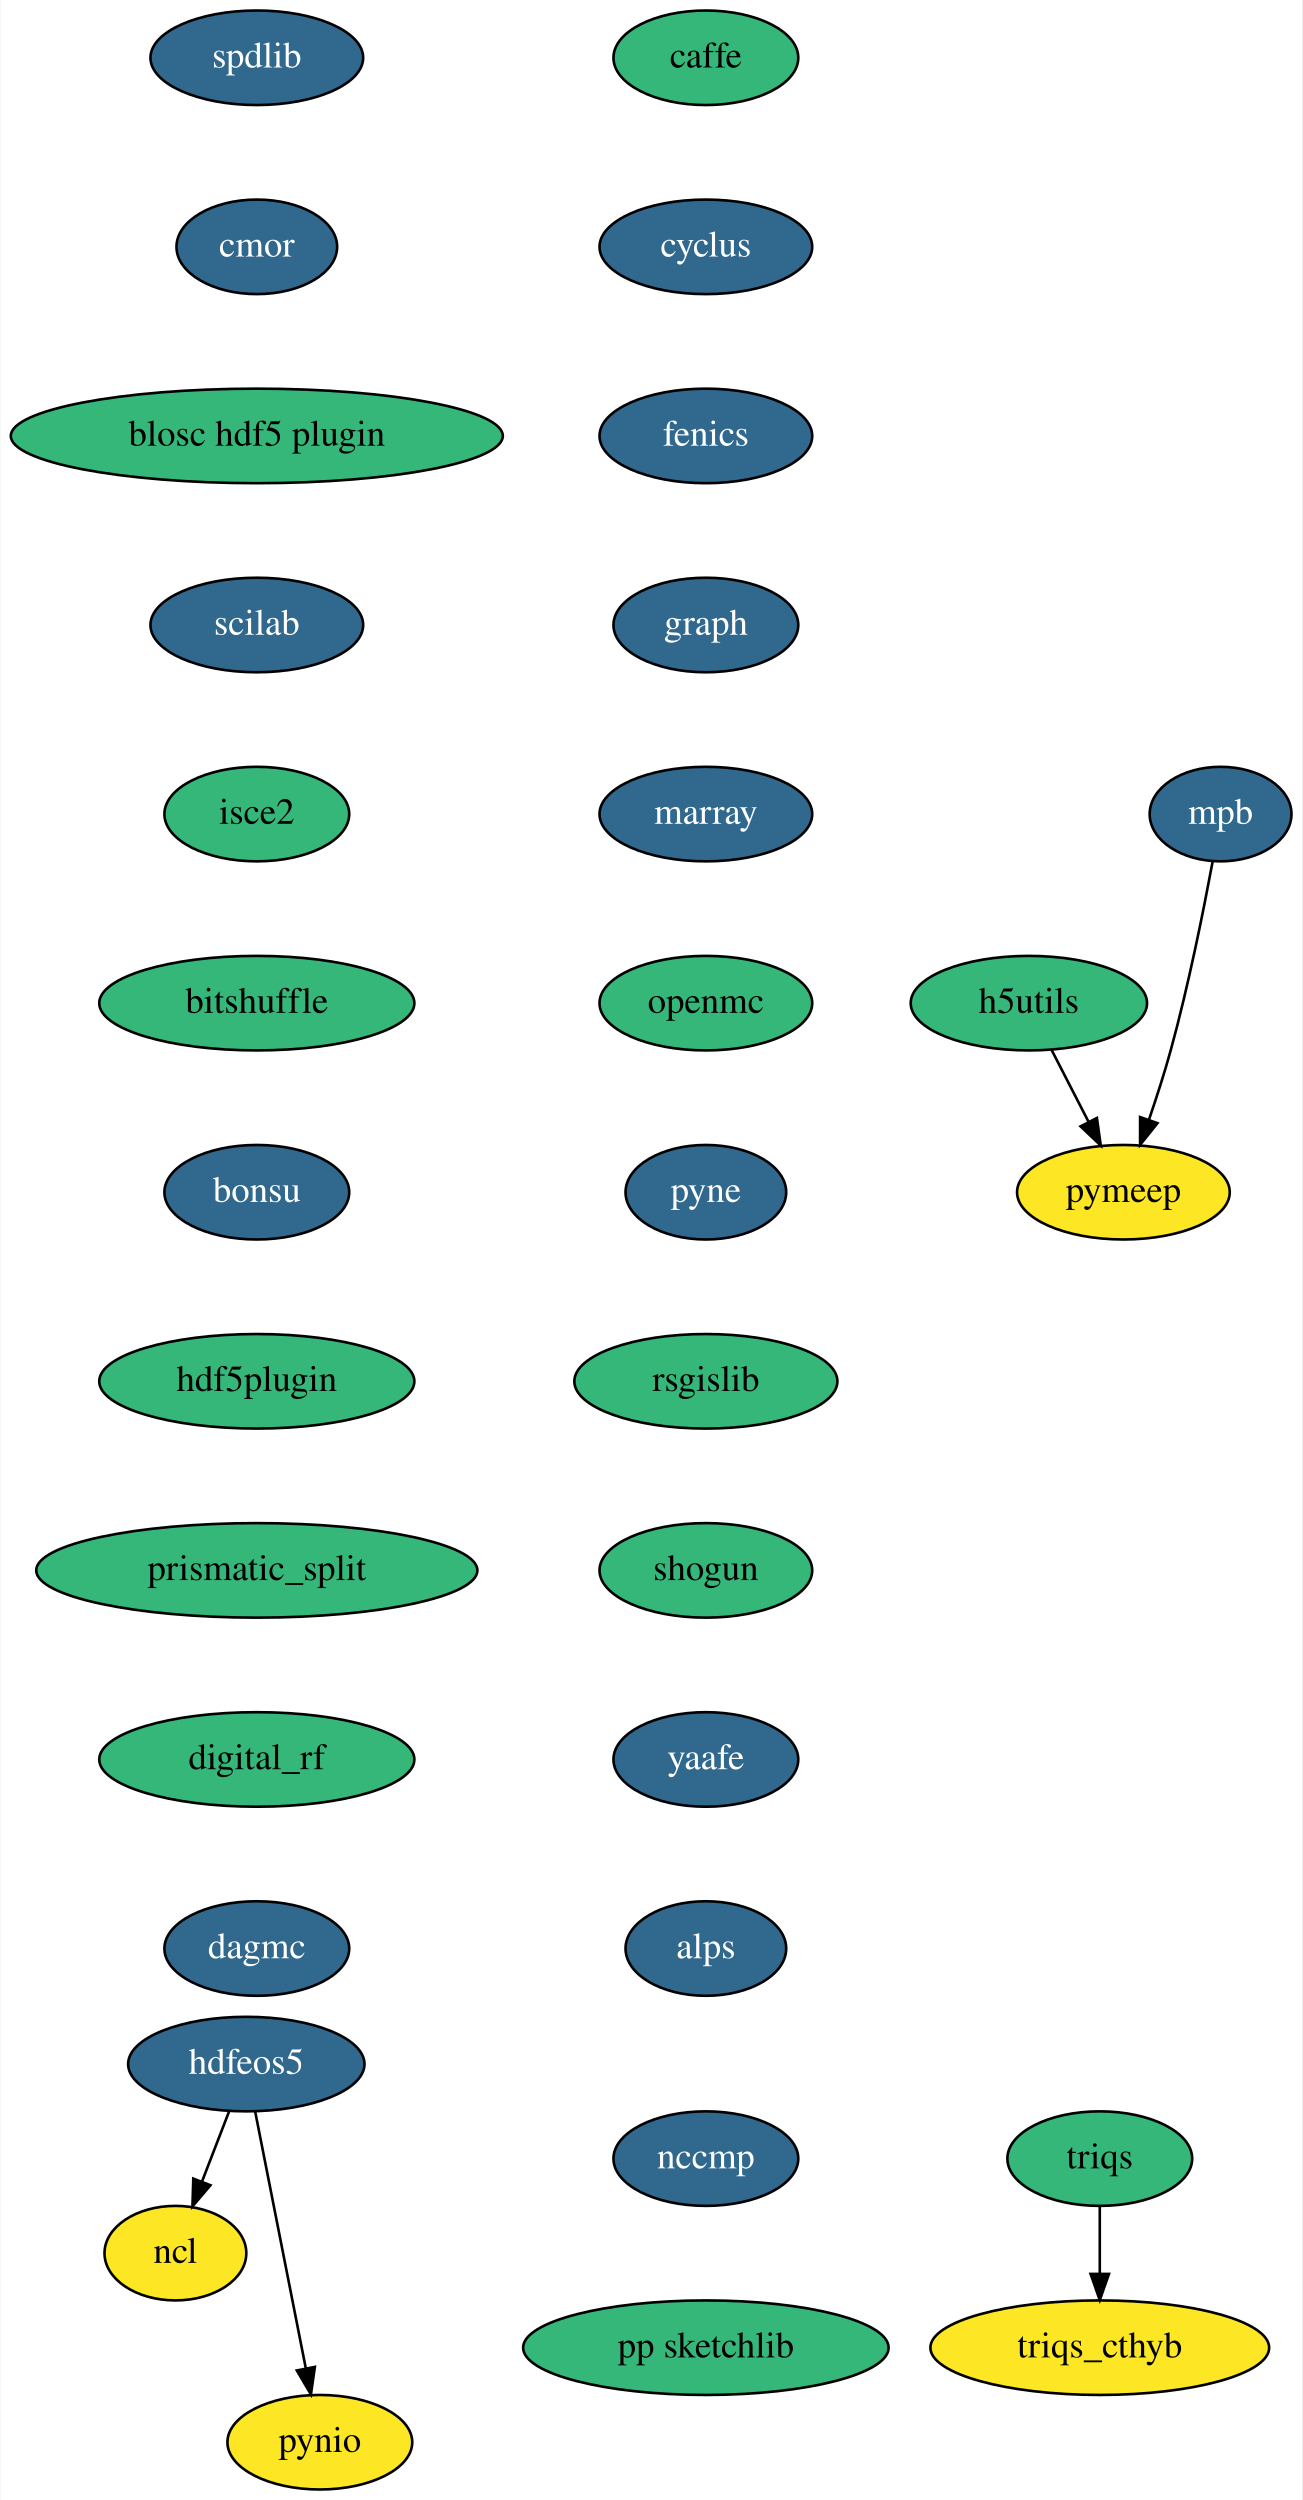
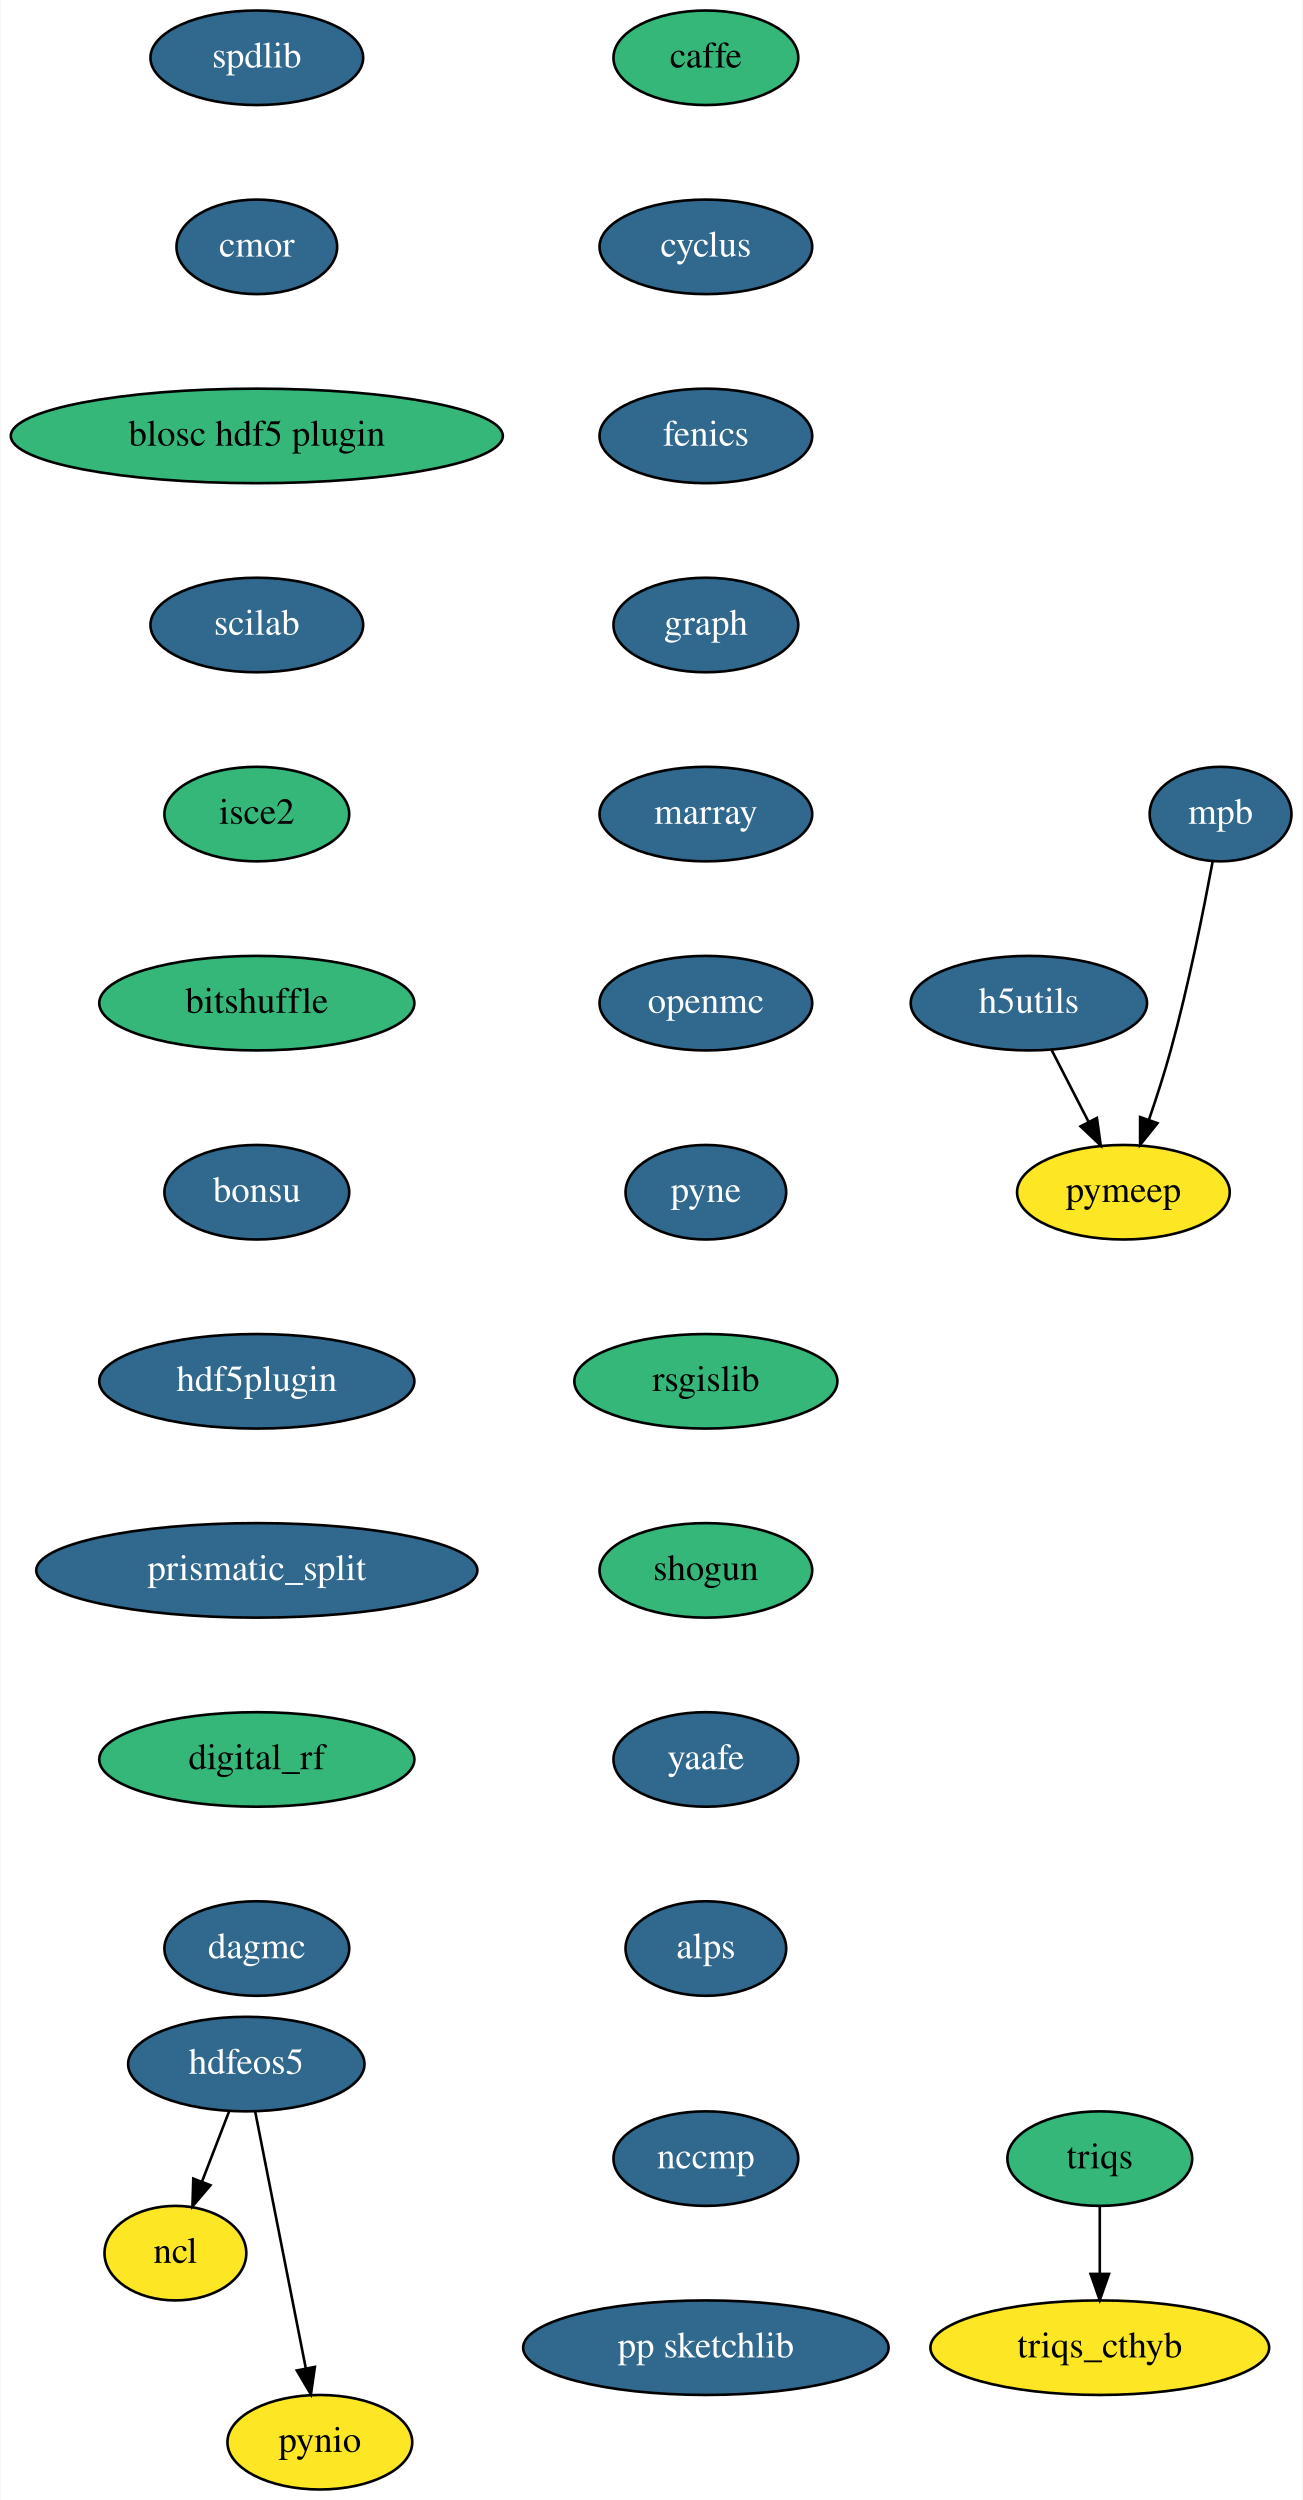
<svg xmlns="http://www.w3.org/2000/svg" xmlns:xlink="http://www.w3.org/1999/xlink" width="496pt" height="952pt" viewBox="0.00 0.00 495.59 952.00">
  <g id="graph0" class="graph" transform="scale(1 1) rotate(0) translate(4 948)">
    <polygon fill="white" stroke="transparent" points="-4,4 -4,-948 491.59,-948 491.59,4 -4,4" />
    <g id="node1" class="node">
      <g id="a_node1">
        <a xlink:href="https://github.com/conda-forge/caffe-feedstock" xlink:title="caffe">
          <ellipse fill="#35b779" stroke="black" cx="264.59" cy="-926" rx="35.19" ry="18" />
          <text text-anchor="middle" x="264.59" y="-922.3" font-family="Times,serif" font-size="14.00">caffe</text>
        </a>
      </g>
    </g>
    <g id="node2" class="node">
      <g id="a_node2">
        <a xlink:href="https://github.com/conda-forge/cyclus-feedstock/pull/56" xlink:title="cyclus">
          <ellipse fill="#31688e" stroke="black" cx="264.59" cy="-854" rx="40.5" ry="18" />
          <text text-anchor="middle" x="264.59" y="-850.3" font-family="Times,serif" font-size="14.00" fill="white">cyclus</text>
        </a>
      </g>
    </g>
    <g id="node3" class="node">
      <g id="a_node3">
        <a xlink:href="https://github.com/conda-forge/fenics-feedstock/pull/107" xlink:title="fenics">
          <ellipse fill="#31688e" stroke="black" cx="264.59" cy="-782" rx="40.5" ry="18" />
          <text text-anchor="middle" x="264.59" y="-778.3" font-family="Times,serif" font-size="14.00" fill="white">fenics</text>
        </a>
      </g>
    </g>
    <g id="node4" class="node">
      <g id="a_node4">
        <a xlink:href="https://github.com/conda-forge/graph-feedstock/pull/5" xlink:title="graph">
          <ellipse fill="#31688e" stroke="black" cx="264.59" cy="-710" rx="35.19" ry="18" />
          <text text-anchor="middle" x="264.59" y="-706.3" font-family="Times,serif" font-size="14.00" fill="white">graph</text>
        </a>
      </g>
    </g>
    <g id="node5" class="node">
      <g id="a_node5">
        <a xlink:href="https://github.com/conda-forge/marray-feedstock/pull/8" xlink:title="marray">
          <ellipse fill="#31688e" stroke="black" cx="264.59" cy="-638" rx="40.5" ry="18" />
          <text text-anchor="middle" x="264.59" y="-634.3" font-family="Times,serif" font-size="14.00" fill="white">marray</text>
        </a>
      </g>
    </g>
    <g id="node9" class="node">
      <g id="a_node9">
-         <a xlink:href="https://github.com/conda-forge/openmc-feedstock" xlink:title="openmc">
-           <ellipse fill="#35b779" stroke="black" cx="264.59" cy="-566" rx="40.5" ry="18" />
-           <text text-anchor="middle" x="264.59" y="-562.3" font-family="Times,serif" font-size="14.00">openmc</text>
+         <a xlink:href="https://github.com/conda-forge/openmc-feedstock/pull/27" xlink:title="openmc">
+           <ellipse fill="#31688e" stroke="black" cx="264.59" cy="-566" rx="40.5" ry="18" />
+           <text text-anchor="middle" x="264.59" y="-562.3" font-family="Times,serif" font-size="14.00" fill="white">openmc</text>
        </a>
      </g>
    </g>
    <g id="node6" class="node">
      <g id="a_node6">
        <a xlink:href="https://github.com/conda-forge/hdfeos5-feedstock/pull/27" xlink:title="hdfeos5">
          <ellipse fill="#31688e" stroke="black" cx="89.59" cy="-162" rx="45" ry="18" />
          <text text-anchor="middle" x="89.59" y="-158.3" font-family="Times,serif" font-size="14.00" fill="white">hdfeos5</text>
        </a>
      </g>
    </g>
    <g id="node7" class="node">
      <g id="a_node7">
        <a xlink:href="https://github.com/conda-forge/ncl-feedstock" xlink:title="ncl">
          <ellipse fill="#fde725" stroke="black" cx="62.59" cy="-90" rx="27" ry="18" />
          <text text-anchor="middle" x="62.59" y="-86.3" font-family="Times,serif" font-size="14.00">ncl</text>
        </a>
      </g>
    </g>
    <g id="edge5" class="edge">
      <path fill="none" stroke="black" d="M83.06,-144.05C79.97,-136.06 76.22,-126.33 72.77,-117.4" />
      <polygon fill="black" stroke="black" points="75.93,-115.86 69.07,-107.79 69.4,-118.38 75.93,-115.86" />
    </g>
    <g id="node8" class="node">
      <g id="a_node8">
        <a xlink:href="https://github.com/conda-forge/pynio-feedstock" xlink:title="pynio">
          <ellipse fill="#fde725" stroke="black" cx="117.59" cy="-18" rx="35.19" ry="18" />
          <text text-anchor="middle" x="117.59" y="-14.3" font-family="Times,serif" font-size="14.00">pynio</text>
        </a>
      </g>
    </g>
    <g id="edge6" class="edge">
      <path fill="none" stroke="black" d="M92.97,-143.87C97.76,-119.56 106.59,-74.82 112.27,-46.01" />
      <polygon fill="black" stroke="black" points="115.7,-46.68 114.2,-36.19 108.83,-45.32 115.7,-46.68" />
    </g>
    <g id="node10" class="node">
      <g id="a_node10">
        <a xlink:href="https://github.com/conda-forge/pyne-feedstock/pull/40" xlink:title="pyne">
          <ellipse fill="#31688e" stroke="black" cx="264.59" cy="-494" rx="30.59" ry="18" />
          <text text-anchor="middle" x="264.59" y="-490.3" font-family="Times,serif" font-size="14.00" fill="white">pyne</text>
        </a>
      </g>
    </g>
    <g id="node11" class="node">
      <g id="a_node11">
        <a xlink:href="https://github.com/conda-forge/rsgislib-feedstock" xlink:title="rsgislib">
          <ellipse fill="#35b779" stroke="black" cx="264.59" cy="-422" rx="50.09" ry="18" />
          <text text-anchor="middle" x="264.59" y="-418.3" font-family="Times,serif" font-size="14.00">rsgislib</text>
        </a>
      </g>
    </g>
    <g id="node12" class="node">
      <g id="a_node12">
        <a xlink:href="https://github.com/conda-forge/shogun-feedstock" xlink:title="shogun">
          <ellipse fill="#35b779" stroke="black" cx="264.59" cy="-350" rx="40.5" ry="18" />
          <text text-anchor="middle" x="264.59" y="-346.3" font-family="Times,serif" font-size="14.00">shogun</text>
        </a>
      </g>
    </g>
    <g id="node13" class="node">
      <g id="a_node13">
        <a xlink:href="https://github.com/conda-forge/yaafe-feedstock/pull/9" xlink:title="yaafe">
          <ellipse fill="#31688e" stroke="black" cx="264.59" cy="-278" rx="35.19" ry="18" />
          <text text-anchor="middle" x="264.59" y="-274.3" font-family="Times,serif" font-size="14.00" fill="white">yaafe</text>
        </a>
      </g>
    </g>
    <g id="node14" class="node">
      <g id="a_node14">
        <a xlink:href="https://github.com/conda-forge/alps-feedstock/pull/31" xlink:title="alps">
          <ellipse fill="#31688e" stroke="black" cx="264.59" cy="-206" rx="30.59" ry="18" />
          <text text-anchor="middle" x="264.59" y="-202.3" font-family="Times,serif" font-size="14.00" fill="white">alps</text>
        </a>
      </g>
    </g>
    <g id="node15" class="node">
      <g id="a_node15">
        <a xlink:href="https://github.com/conda-forge/spdlib-feedstock/pull/15" xlink:title="spdlib">
          <ellipse fill="#31688e" stroke="black" cx="93.59" cy="-926" rx="40.5" ry="18" />
          <text text-anchor="middle" x="93.59" y="-922.3" font-family="Times,serif" font-size="14.00" fill="white">spdlib</text>
        </a>
      </g>
    </g>
    <g id="node16" class="node">
      <g id="a_node16">
        <a xlink:href="https://github.com/conda-forge/cmor-feedstock/pull/23" xlink:title="cmor">
          <ellipse fill="#31688e" stroke="black" cx="93.59" cy="-854" rx="30.59" ry="18" />
          <text text-anchor="middle" x="93.59" y="-850.3" font-family="Times,serif" font-size="14.00" fill="white">cmor</text>
        </a>
      </g>
    </g>
    <g id="node20" class="node">
      <g id="a_node20">
        <a xlink:href="https://github.com/conda-forge/blosc-hdf5-plugin-feedstock" xlink:title="blosc hdf5 plugin">
          <ellipse fill="#35b779" stroke="black" cx="93.59" cy="-782" rx="93.68" ry="18" />
          <text text-anchor="middle" x="93.59" y="-778.3" font-family="Times,serif" font-size="14.00">blosc hdf5 plugin</text>
        </a>
      </g>
    </g>
    <g id="node17" class="node">
      <g id="a_node17">
-         <a xlink:href="https://github.com/conda-forge/h5utils-feedstock" xlink:title="h5utils">
-           <ellipse fill="#35b779" stroke="black" cx="387.59" cy="-566" rx="45" ry="18" />
-           <text text-anchor="middle" x="387.59" y="-562.3" font-family="Times,serif" font-size="14.00">h5utils</text>
+         <a xlink:href="https://github.com/conda-forge/h5utils-feedstock/pull/16" xlink:title="h5utils">
+           <ellipse fill="#31688e" stroke="black" cx="387.59" cy="-566" rx="45" ry="18" />
+           <text text-anchor="middle" x="387.59" y="-562.3" font-family="Times,serif" font-size="14.00" fill="white">h5utils</text>
        </a>
      </g>
    </g>
    <g id="node18" class="node">
      <g id="a_node18">
        <a xlink:href="https://github.com/conda-forge/pymeep-feedstock" xlink:title="pymeep">
          <ellipse fill="#fde725" stroke="black" cx="423.59" cy="-494" rx="40.5" ry="18" />
          <text text-anchor="middle" x="423.59" y="-490.3" font-family="Times,serif" font-size="14.00">pymeep</text>
        </a>
      </g>
    </g>
    <g id="edge14" class="edge">
      <path fill="none" stroke="black" d="M396.31,-548.05C400.51,-539.89 405.64,-529.91 410.31,-520.82" />
      <polygon fill="black" stroke="black" points="413.5,-522.28 414.96,-511.79 407.27,-519.08 413.5,-522.28" />
    </g>
    <g id="node19" class="node">
      <g id="a_node19">
        <a xlink:href="https://github.com/conda-forge/mpb-feedstock/pull/22" xlink:title="mpb">
          <ellipse fill="#31688e" stroke="black" cx="460.59" cy="-638" rx="27" ry="18" />
          <text text-anchor="middle" x="460.59" y="-634.3" font-family="Times,serif" font-size="14.00" fill="white">mpb</text>
        </a>
      </g>
    </g>
    <g id="edge15" class="edge">
      <path fill="none" stroke="black" d="M457.54,-619.79C454.19,-601.76 448.39,-572.68 441.59,-548 439.21,-539.34 436.2,-530.03 433.33,-521.66" />
      <polygon fill="black" stroke="black" points="436.56,-520.3 429.94,-512.03 429.95,-522.62 436.56,-520.3" />
    </g>
    <g id="node21" class="node">
      <g id="a_node21">
        <a xlink:href="https://github.com/conda-forge/scilab-feedstock/pull/12" xlink:title="scilab">
          <ellipse fill="#31688e" stroke="black" cx="93.59" cy="-710" rx="40.5" ry="18" />
          <text text-anchor="middle" x="93.59" y="-706.3" font-family="Times,serif" font-size="14.00" fill="white">scilab</text>
        </a>
      </g>
    </g>
    <g id="node22" class="node">
      <g id="a_node22">
        <a xlink:href="https://github.com/conda-forge/isce2-feedstock" xlink:title="isce2">
          <ellipse fill="#35b779" stroke="black" cx="93.59" cy="-638" rx="35.19" ry="18" />
          <text text-anchor="middle" x="93.59" y="-634.3" font-family="Times,serif" font-size="14.00">isce2</text>
        </a>
      </g>
    </g>
    <g id="node23" class="node">
      <g id="a_node23">
        <a xlink:href="https://github.com/conda-forge/bitshuffle-feedstock" xlink:title="bitshuffle">
          <ellipse fill="#35b779" stroke="black" cx="93.59" cy="-566" rx="60" ry="18" />
          <text text-anchor="middle" x="93.59" y="-562.3" font-family="Times,serif" font-size="14.00">bitshuffle</text>
        </a>
      </g>
    </g>
    <g id="node24" class="node">
      <g id="a_node24">
        <a xlink:href="https://github.com/conda-forge/bonsu-feedstock/pull/5" xlink:title="bonsu">
          <ellipse fill="#31688e" stroke="black" cx="93.59" cy="-494" rx="35.19" ry="18" />
          <text text-anchor="middle" x="93.59" y="-490.3" font-family="Times,serif" font-size="14.00" fill="white">bonsu</text>
        </a>
      </g>
    </g>
    <g id="node25" class="node">
      <g id="a_node25">
-         <a xlink:href="https://github.com/conda-forge/hdf5plugin-feedstock" xlink:title="hdf5plugin">
-           <ellipse fill="#35b779" stroke="black" cx="93.59" cy="-422" rx="60" ry="18" />
-           <text text-anchor="middle" x="93.59" y="-418.3" font-family="Times,serif" font-size="14.00">hdf5plugin</text>
+         <a xlink:href="https://github.com/conda-forge/hdf5plugin-feedstock/pull/11" xlink:title="hdf5plugin">
+           <ellipse fill="#31688e" stroke="black" cx="93.59" cy="-422" rx="60" ry="18" />
+           <text text-anchor="middle" x="93.59" y="-418.3" font-family="Times,serif" font-size="14.00" fill="white">hdf5plugin</text>
        </a>
      </g>
    </g>
    <g id="node28" class="node">
      <g id="a_node28">
-         <a xlink:href="https://github.com/conda-forge/prismatic_split-feedstock" xlink:title="prismatic_split">
-           <ellipse fill="#35b779" stroke="black" cx="93.59" cy="-350" rx="84" ry="18" />
-           <text text-anchor="middle" x="93.59" y="-346.3" font-family="Times,serif" font-size="14.00">prismatic_split</text>
+         <a xlink:href="https://github.com/conda-forge/prismatic_split-feedstock/pull/8" xlink:title="prismatic_split">
+           <ellipse fill="#31688e" stroke="black" cx="93.59" cy="-350" rx="84" ry="18" />
+           <text text-anchor="middle" x="93.59" y="-346.3" font-family="Times,serif" font-size="14.00" fill="white">prismatic_split</text>
        </a>
      </g>
    </g>
    <g id="node26" class="node">
      <g id="a_node26">
        <a xlink:href="https://github.com/conda-forge/triqs-feedstock" xlink:title="triqs">
          <ellipse fill="#35b779" stroke="black" cx="414.59" cy="-126" rx="35.19" ry="18" />
          <text text-anchor="middle" x="414.59" y="-122.3" font-family="Times,serif" font-size="14.00">triqs</text>
        </a>
      </g>
    </g>
    <g id="node27" class="node">
      <g id="a_node27">
        <a xlink:href="https://github.com/conda-forge/triqs_cthyb-feedstock" xlink:title="triqs_cthyb">
          <ellipse fill="#fde725" stroke="black" cx="414.59" cy="-54" rx="64.5" ry="18" />
          <text text-anchor="middle" x="414.59" y="-50.3" font-family="Times,serif" font-size="14.00">triqs_cthyb</text>
        </a>
      </g>
    </g>
    <g id="edge22" class="edge">
      <path fill="none" stroke="black" d="M414.59,-107.7C414.59,-99.98 414.59,-90.71 414.59,-82.11" />
      <polygon fill="black" stroke="black" points="418.09,-82.1 414.59,-72.1 411.09,-82.1 418.09,-82.1" />
    </g>
    <g id="node29" class="node">
      <g id="a_node29">
        <a xlink:href="https://github.com/conda-forge/digital_rf-feedstock" xlink:title="digital_rf">
          <ellipse fill="#35b779" stroke="black" cx="93.59" cy="-278" rx="60" ry="18" />
          <text text-anchor="middle" x="93.59" y="-274.3" font-family="Times,serif" font-size="14.00">digital_rf</text>
        </a>
      </g>
    </g>
    <g id="node30" class="node">
      <g id="a_node30">
        <a xlink:href="https://github.com/conda-forge/dagmc-feedstock/pull/1" xlink:title="dagmc">
          <ellipse fill="#31688e" stroke="black" cx="93.59" cy="-206" rx="35.19" ry="18" />
          <text text-anchor="middle" x="93.59" y="-202.3" font-family="Times,serif" font-size="14.00" fill="white">dagmc</text>
        </a>
      </g>
    </g>
    <g id="node31" class="node">
      <g id="a_node31">
        <a xlink:href="https://github.com/conda-forge/nccmp-feedstock/pull/2" xlink:title="nccmp">
          <ellipse fill="#31688e" stroke="black" cx="264.59" cy="-126" rx="35.19" ry="18" />
          <text text-anchor="middle" x="264.59" y="-122.3" font-family="Times,serif" font-size="14.00" fill="white">nccmp</text>
        </a>
      </g>
    </g>
    <g id="node32" class="node">
      <g id="a_node32">
-         <a xlink:href="https://github.com/conda-forge/pp-sketchlib-feedstock" xlink:title="pp sketchlib">
-           <ellipse fill="#35b779" stroke="black" cx="264.59" cy="-54" rx="69.59" ry="18" />
-           <text text-anchor="middle" x="264.59" y="-50.3" font-family="Times,serif" font-size="14.00">pp sketchlib</text>
+         <a xlink:href="https://github.com/conda-forge/pp-sketchlib-feedstock/pull/4" xlink:title="pp sketchlib">
+           <ellipse fill="#31688e" stroke="black" cx="264.59" cy="-54" rx="69.59" ry="18" />
+           <text text-anchor="middle" x="264.59" y="-50.3" font-family="Times,serif" font-size="14.00" fill="white">pp sketchlib</text>
        </a>
      </g>
    </g>
  </g>
</svg>
